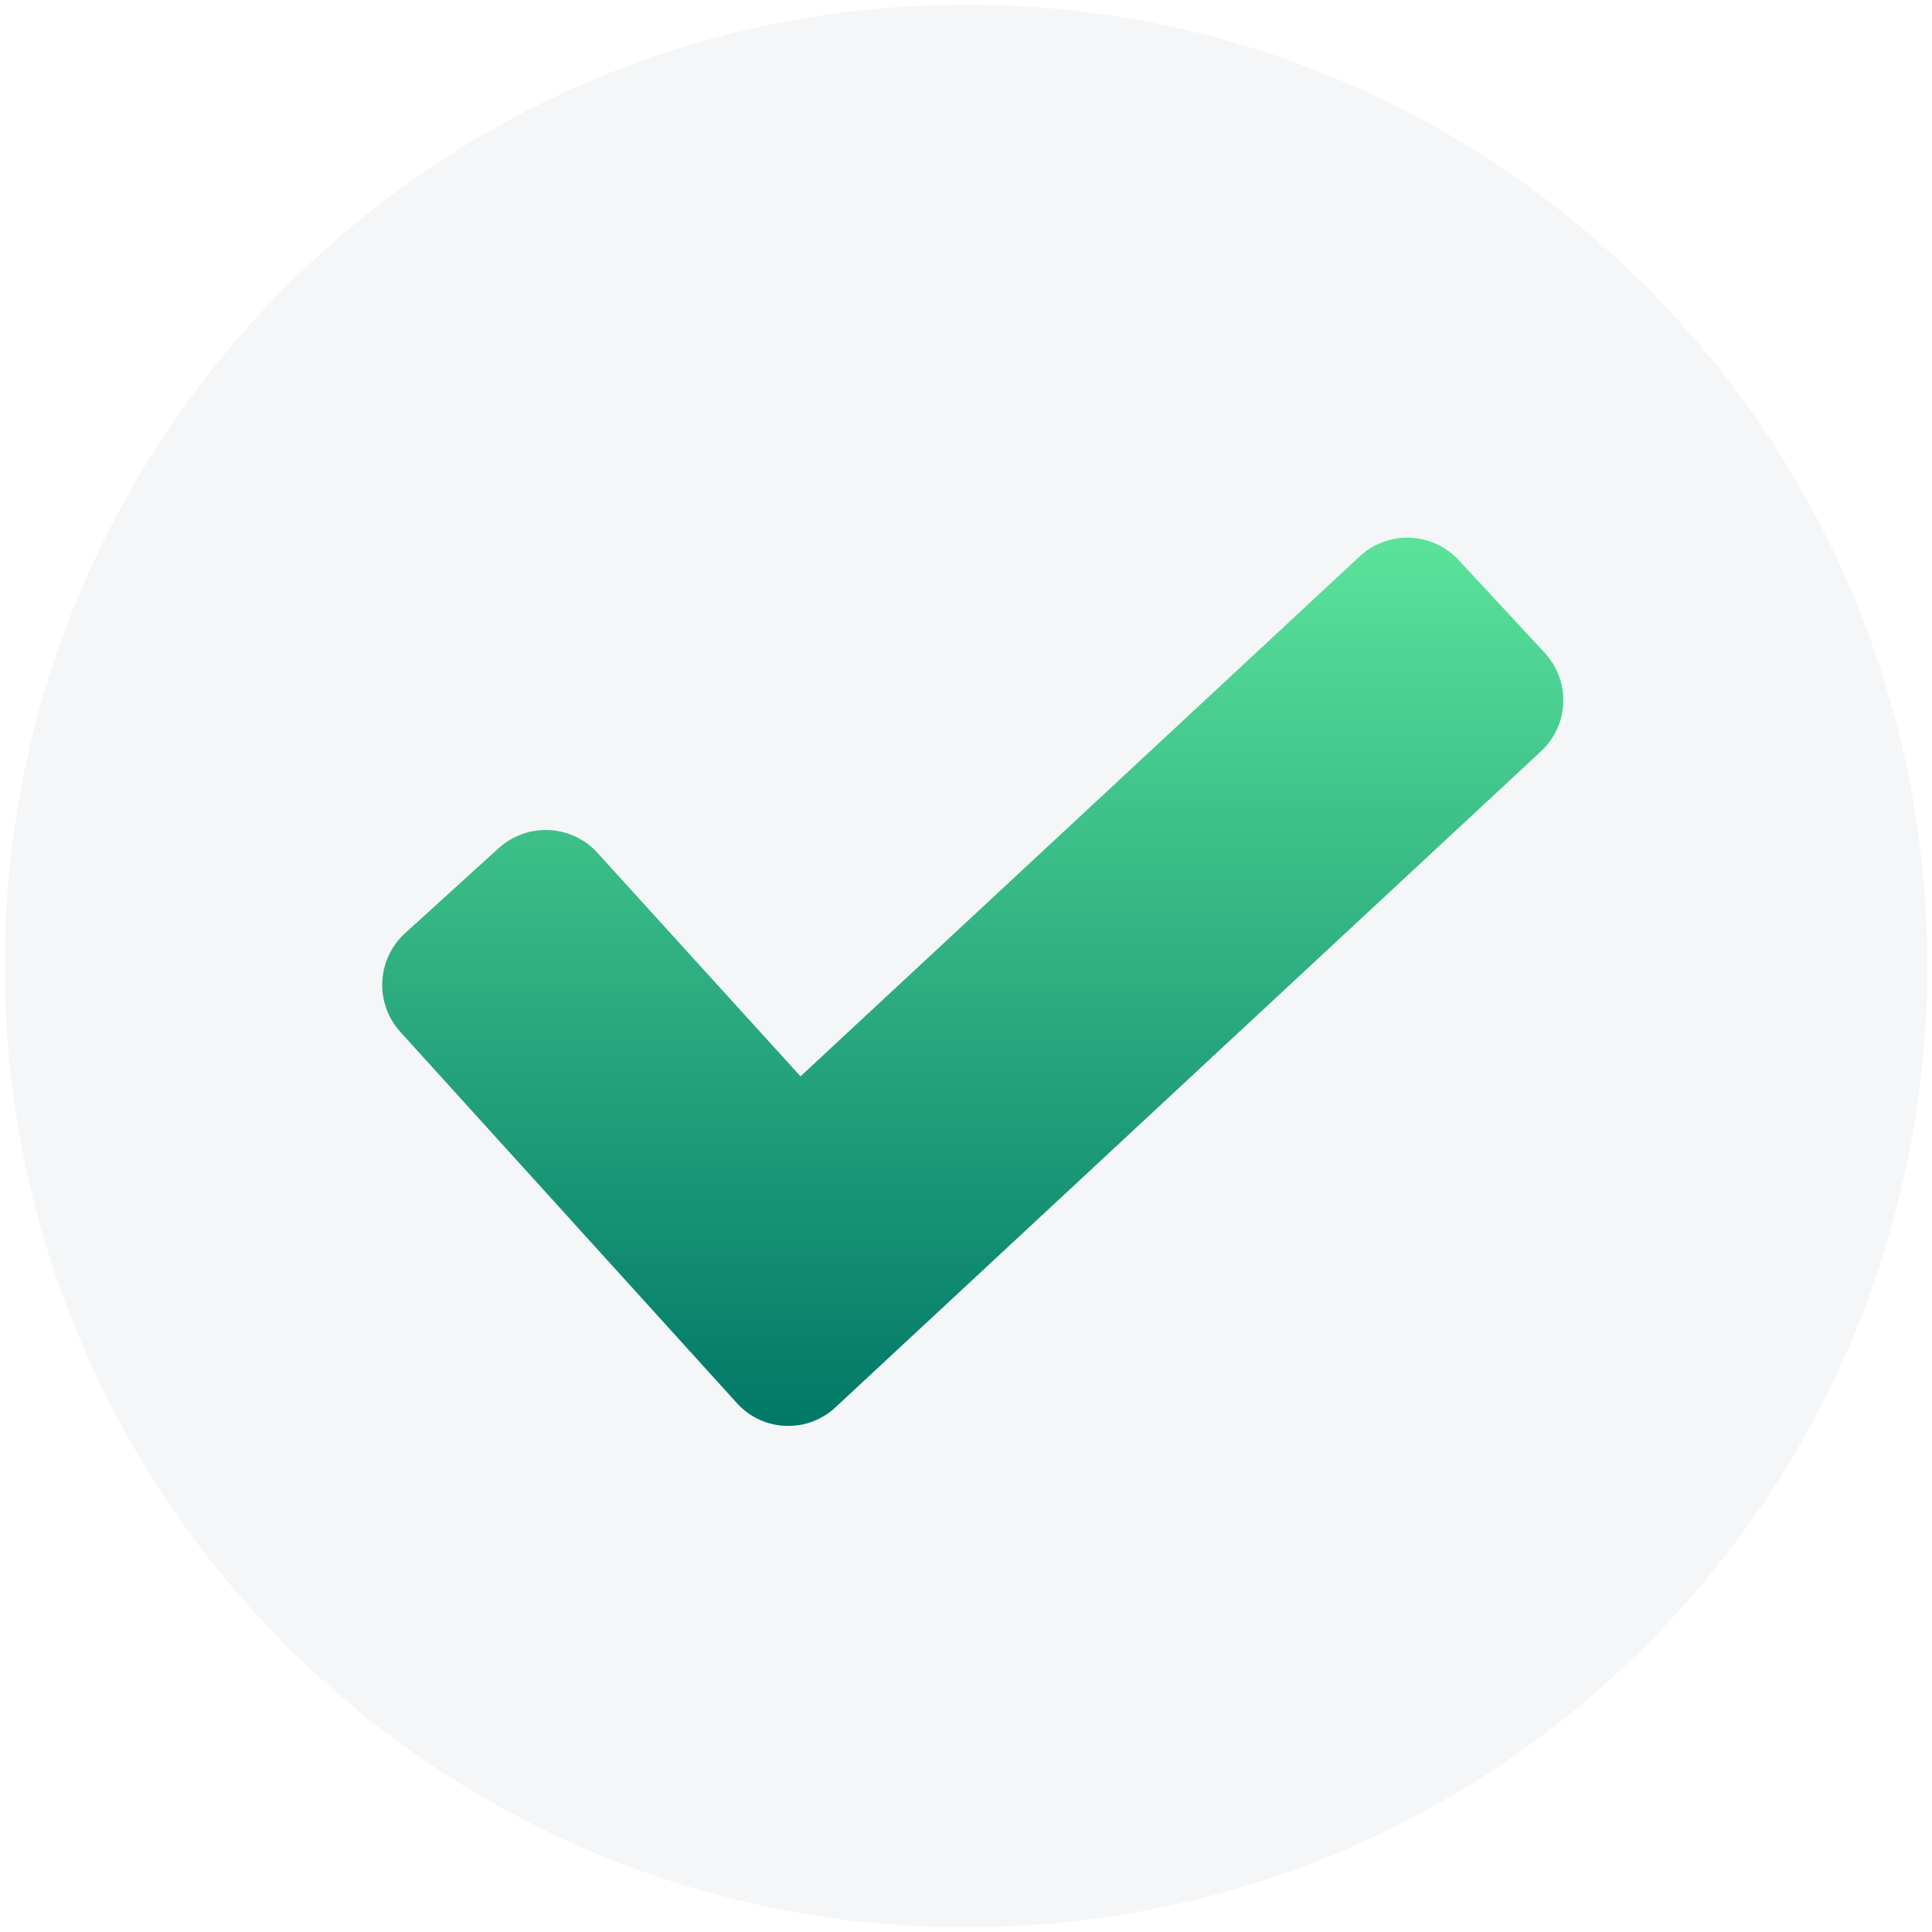
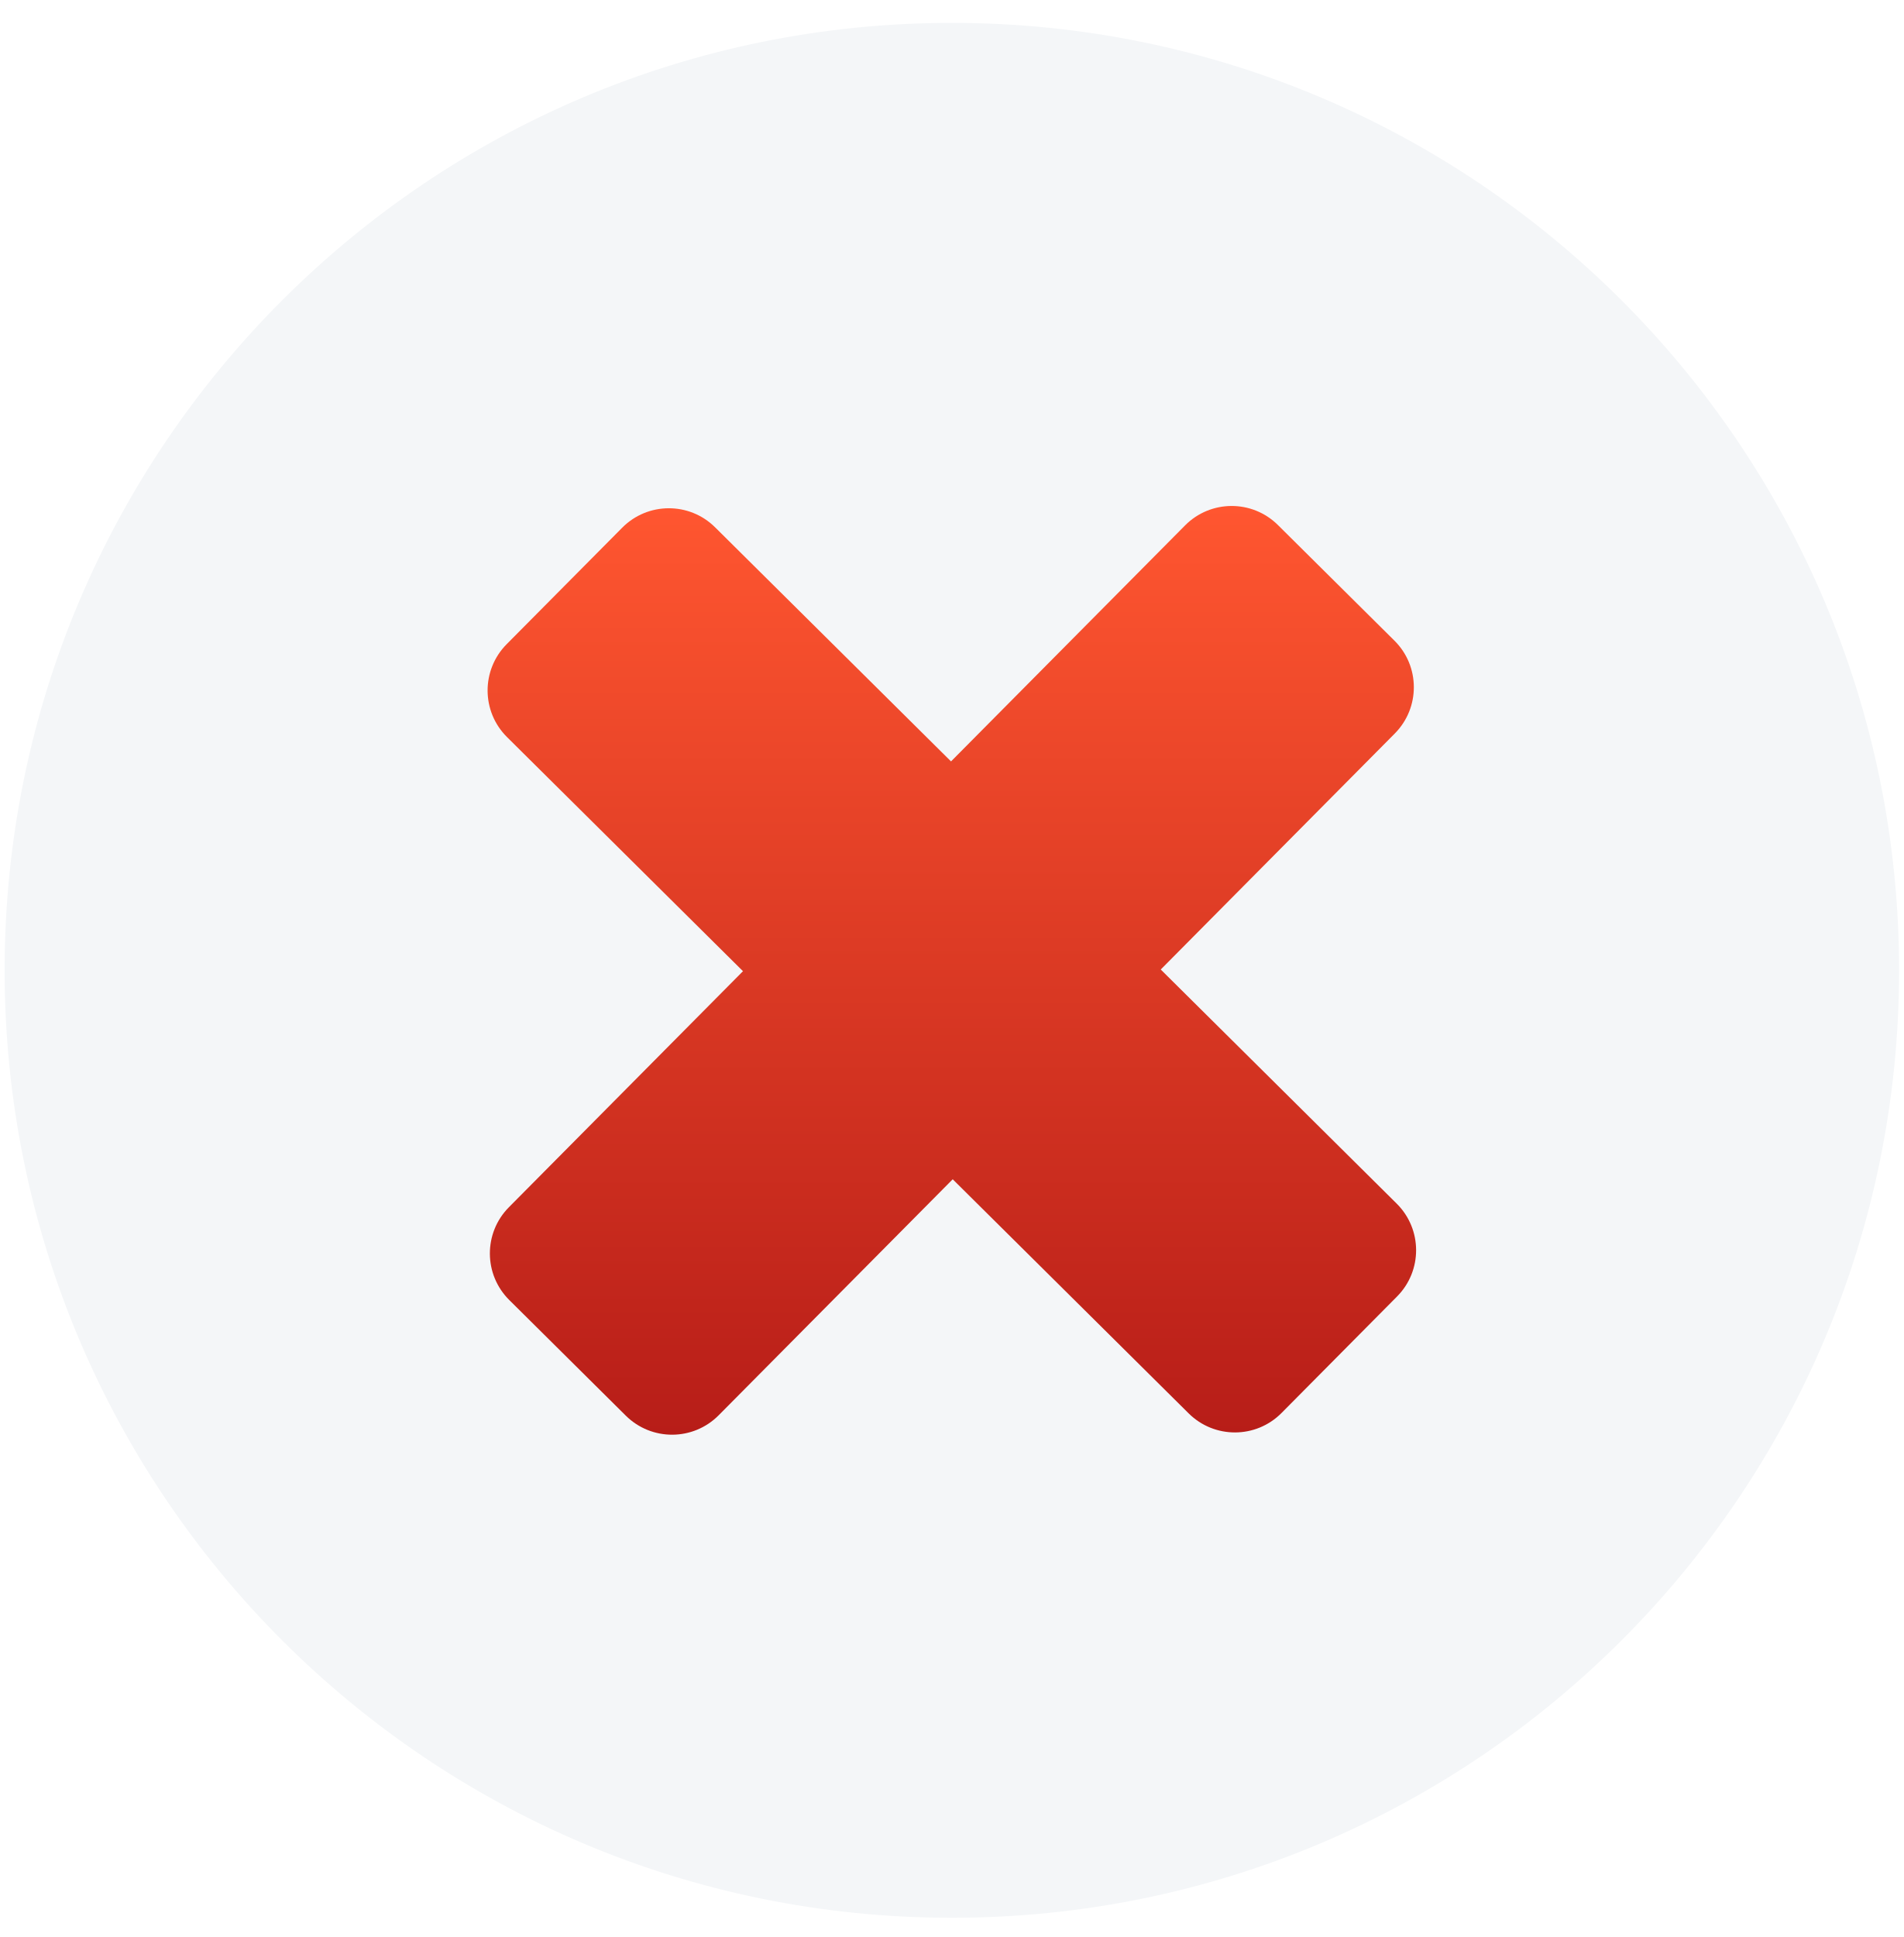
- <svg xmlns="http://www.w3.org/2000/svg" width="58" height="58" viewBox="0 0 58 58" fill="none">
-   <path d="M29 57.859C44.938 57.859 57.859 44.938 57.859 29C57.859 13.062 44.938 0.141 29 0.141C13.062 0.141 0.141 13.062 0.141 29C0.141 44.938 13.062 57.859 29 57.859Z" fill="#F4F6F8" />
-   <path d="M22.14 42.142L12.018 30.978C11.645 30.566 11.45 30.023 11.477 29.467C11.503 28.912 11.749 28.39 12.161 28.015L14.973 25.46C15.385 25.087 15.929 24.892 16.484 24.919C17.04 24.945 17.562 25.191 17.936 25.603L24.032 32.313L40.821 16.701C41.229 16.323 41.769 16.122 42.325 16.142C42.88 16.162 43.405 16.402 43.784 16.808L46.368 19.592C46.556 19.794 46.702 20.03 46.799 20.288C46.895 20.546 46.94 20.82 46.93 21.096C46.92 21.371 46.855 21.642 46.741 21.892C46.626 22.142 46.463 22.367 46.261 22.555L25.088 42.242C24.889 42.43 24.654 42.577 24.397 42.674C24.141 42.771 23.868 42.816 23.593 42.806C23.319 42.797 23.05 42.734 22.8 42.62C22.551 42.506 22.327 42.343 22.14 42.142Z" fill="url(#paint0_linear_1_3837)" />
+ <svg xmlns="http://www.w3.org/2000/svg" width="58" height="59" viewBox="0 0 58 59" fill="none">
+   <path d="M29 58.415C44.938 58.415 57.859 45.495 57.859 29.556C57.859 13.618 44.938 0.697 29 0.697C13.062 0.697 0.141 13.618 0.141 29.556C0.141 45.495 13.062 58.415 29 58.415Z" fill="#F4F6F8" />
+   <path fill-rule="evenodd" clip-rule="evenodd" d="M15.517 39.599C14.732 38.821 14.727 37.555 15.505 36.771L36.105 16.004C36.883 15.219 38.15 15.214 38.934 15.992L42.484 19.514C43.268 20.291 43.273 21.558 42.495 22.342L21.895 43.109C21.117 43.893 19.851 43.898 19.066 43.12L15.517 39.599Z" fill="url(#paint0_linear_1049_680)" />
+   <path fill-rule="evenodd" clip-rule="evenodd" d="M39.043 43.04C38.265 43.824 36.999 43.829 36.215 43.051L15.447 22.451C14.663 21.673 14.658 20.407 15.436 19.622L18.957 16.073C19.735 15.289 21.002 15.283 21.786 16.061L42.553 36.662C43.337 37.44 43.342 38.706 42.564 39.49L39.043 43.04Z" fill="url(#paint1_linear_1049_680)" />
  <defs>
-     <linearGradient id="paint0_linear_1_3837" x1="11.474" y1="16.141" x2="11.474" y2="42.808" gradientUnits="userSpaceOnUse">
-       <stop stop-color="#5BE39A" />
-       <stop offset="1" stop-color="#007867" />
+     <linearGradient id="paint0_linear_1049_680" x1="29" y1="15.412" x2="29" y2="43.7" gradientUnits="userSpaceOnUse">
+       <stop stop-color="#FF5630" />
+       <stop offset="1" stop-color="#B71D18" />
+     </linearGradient>
+     <linearGradient id="paint1_linear_1049_680" x1="29" y1="15.412" x2="29" y2="43.7" gradientUnits="userSpaceOnUse">
+       <stop stop-color="#FF5630" />
+       <stop offset="1" stop-color="#B71D18" />
    </linearGradient>
  </defs>
</svg>
